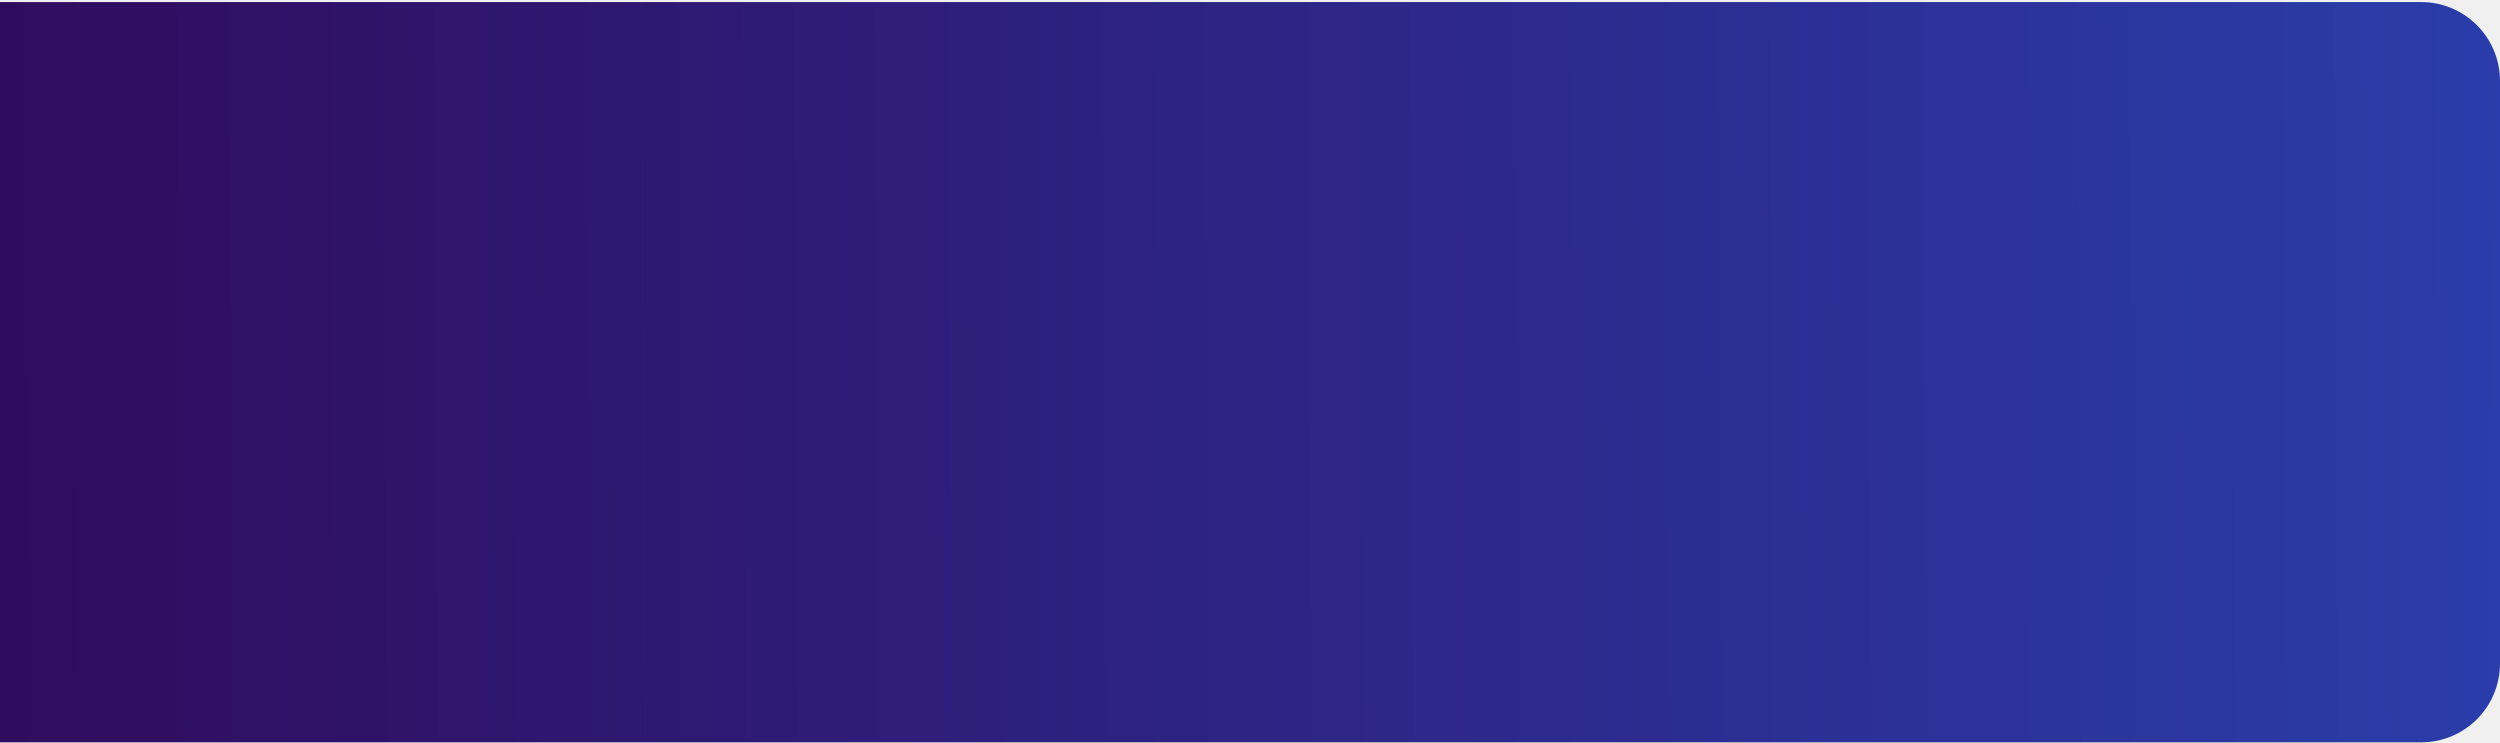
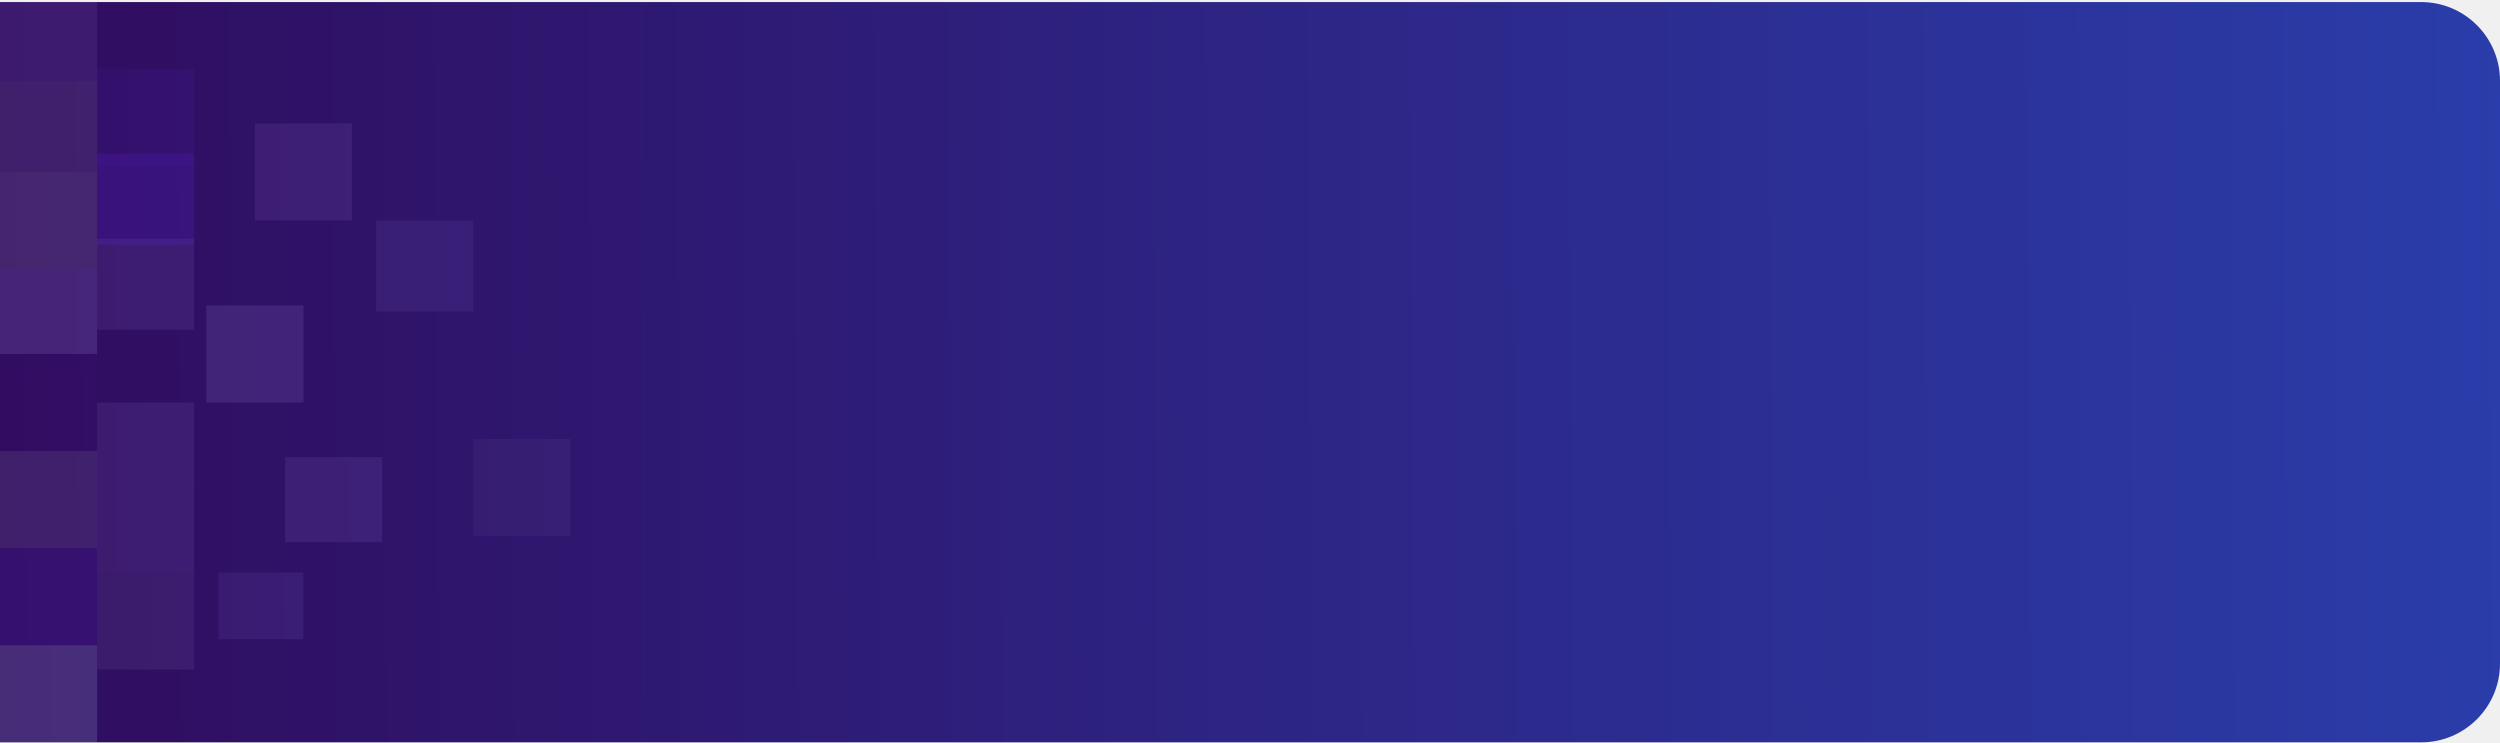
<svg xmlns="http://www.w3.org/2000/svg" width="165" height="49" viewBox="0 0 165 49" fill="none">
  <path d="M0 0.136H159.794C162.669 0.136 165 2.467 165 5.342V43.789C165 46.664 162.669 48.995 159.794 48.995H0V0.136Z" fill="url(#paint0_linear)" />
+   <path opacity="0.2" d="M20.025 37.782H14.418V42.187H20.025V37.782Z" fill="#8563CD" fill-opacity="0.65" />
+   <path opacity="0.2" d="M6.408 17.757H0V23.364H6.408V17.757Z" fill="#C2A5FF" fill-opacity="0.78" />
+   <path opacity="0.2" d="M12.814 26.568H6.406V32.175H12.814V26.568Z" fill="#C1A4FF" fill-opacity="0.47" />
+   <path opacity="0.2" d="M25.228 30.172H18.82V35.779H25.228V30.172Z" fill="#C1A4FF" fill-opacity="0.47" />
+   <path opacity="0.2" d="M12.814 32.175H6.406V37.782H12.814V32.175Z" fill="#C1A4FF" fill-opacity="0.47" />
+   <path opacity="0.2" d="M6.408 0.136H0V5.342H6.408V0.136Z" fill="#C1A4FF" fill-opacity="0.47" />
+   <path opacity="0.2" d="M23.228 8.146H16.82V14.554H23.228V8.146Z" fill="#C1A4FF" fill-opacity="0.47" />
+   <path opacity="0.2" d="M12.814 15.755H6.406V21.762H12.814V15.755Z" fill="#C1A4FF" fill-opacity="0.47" />
+   <path opacity="0.2" d="M31.236 14.553H24.828V20.561H31.236V14.553Z" fill="#C1A4FF" fill-opacity="0.37" />
+   <path opacity="0.2" d="M12.814 10.148H6.406V16.155H12.814V10.148Z" fill="#6022E3" />
+   <path opacity="0.2" d="M6.408 5.342H0V11.35H6.408V5.342Z" fill="white" fill-opacity="0.39" />
+   <path opacity="0.2" d="M6.408 23.364H0V29.772H6.408V23.364Z" fill="#451B9C" fill-opacity="0.26" />
+   <path opacity="0.2" d="M12.814 4.542H6.406V10.949H12.814V4.542Z" fill="#451B9C" />
+   <path opacity="0.2" d="M12.814 37.782H6.406V44.19H12.814V37.782Z" fill="#A591CE" fill-opacity="0.49" />
+   <path opacity="0.2" d="M6.408 29.771H0V36.179H6.408V29.771Z" fill="white" fill-opacity="0.39" />
+   <path opacity="0.2" d="M37.642 28.971H31.234V35.379H37.642V28.971Z" fill="white" fill-opacity="0.17" />
+   <path opacity="0.2" d="M6.408 11.35H0V17.757H6.408V11.35Z" fill="#998EB0" />
+   <path opacity="0.2" d="M6.408 36.18H0V42.587H6.408V36.18Z" fill="#5221B9" fill-opacity="0.9" />
+   <path opacity="0.2" d="M20.025 20.16H13.617V26.568H20.025V20.16Z" fill="#886DC1" />
+   <path opacity="0.2" d="M6.408 42.587H0V48.995H6.408V42.587Z" fill="#C0D2FF" fill-opacity="0.81" />
  <defs>
    <linearGradient id="paint0_linear" x1="-4.42649e-09" y1="26.159" x2="285.946" y2="24.519" gradientUnits="userSpaceOnUse">
      <stop stop-color="#300C5E" />
      <stop offset="0.794" stop-color="#284FC6" />
    </linearGradient>
  </defs>
</svg>
